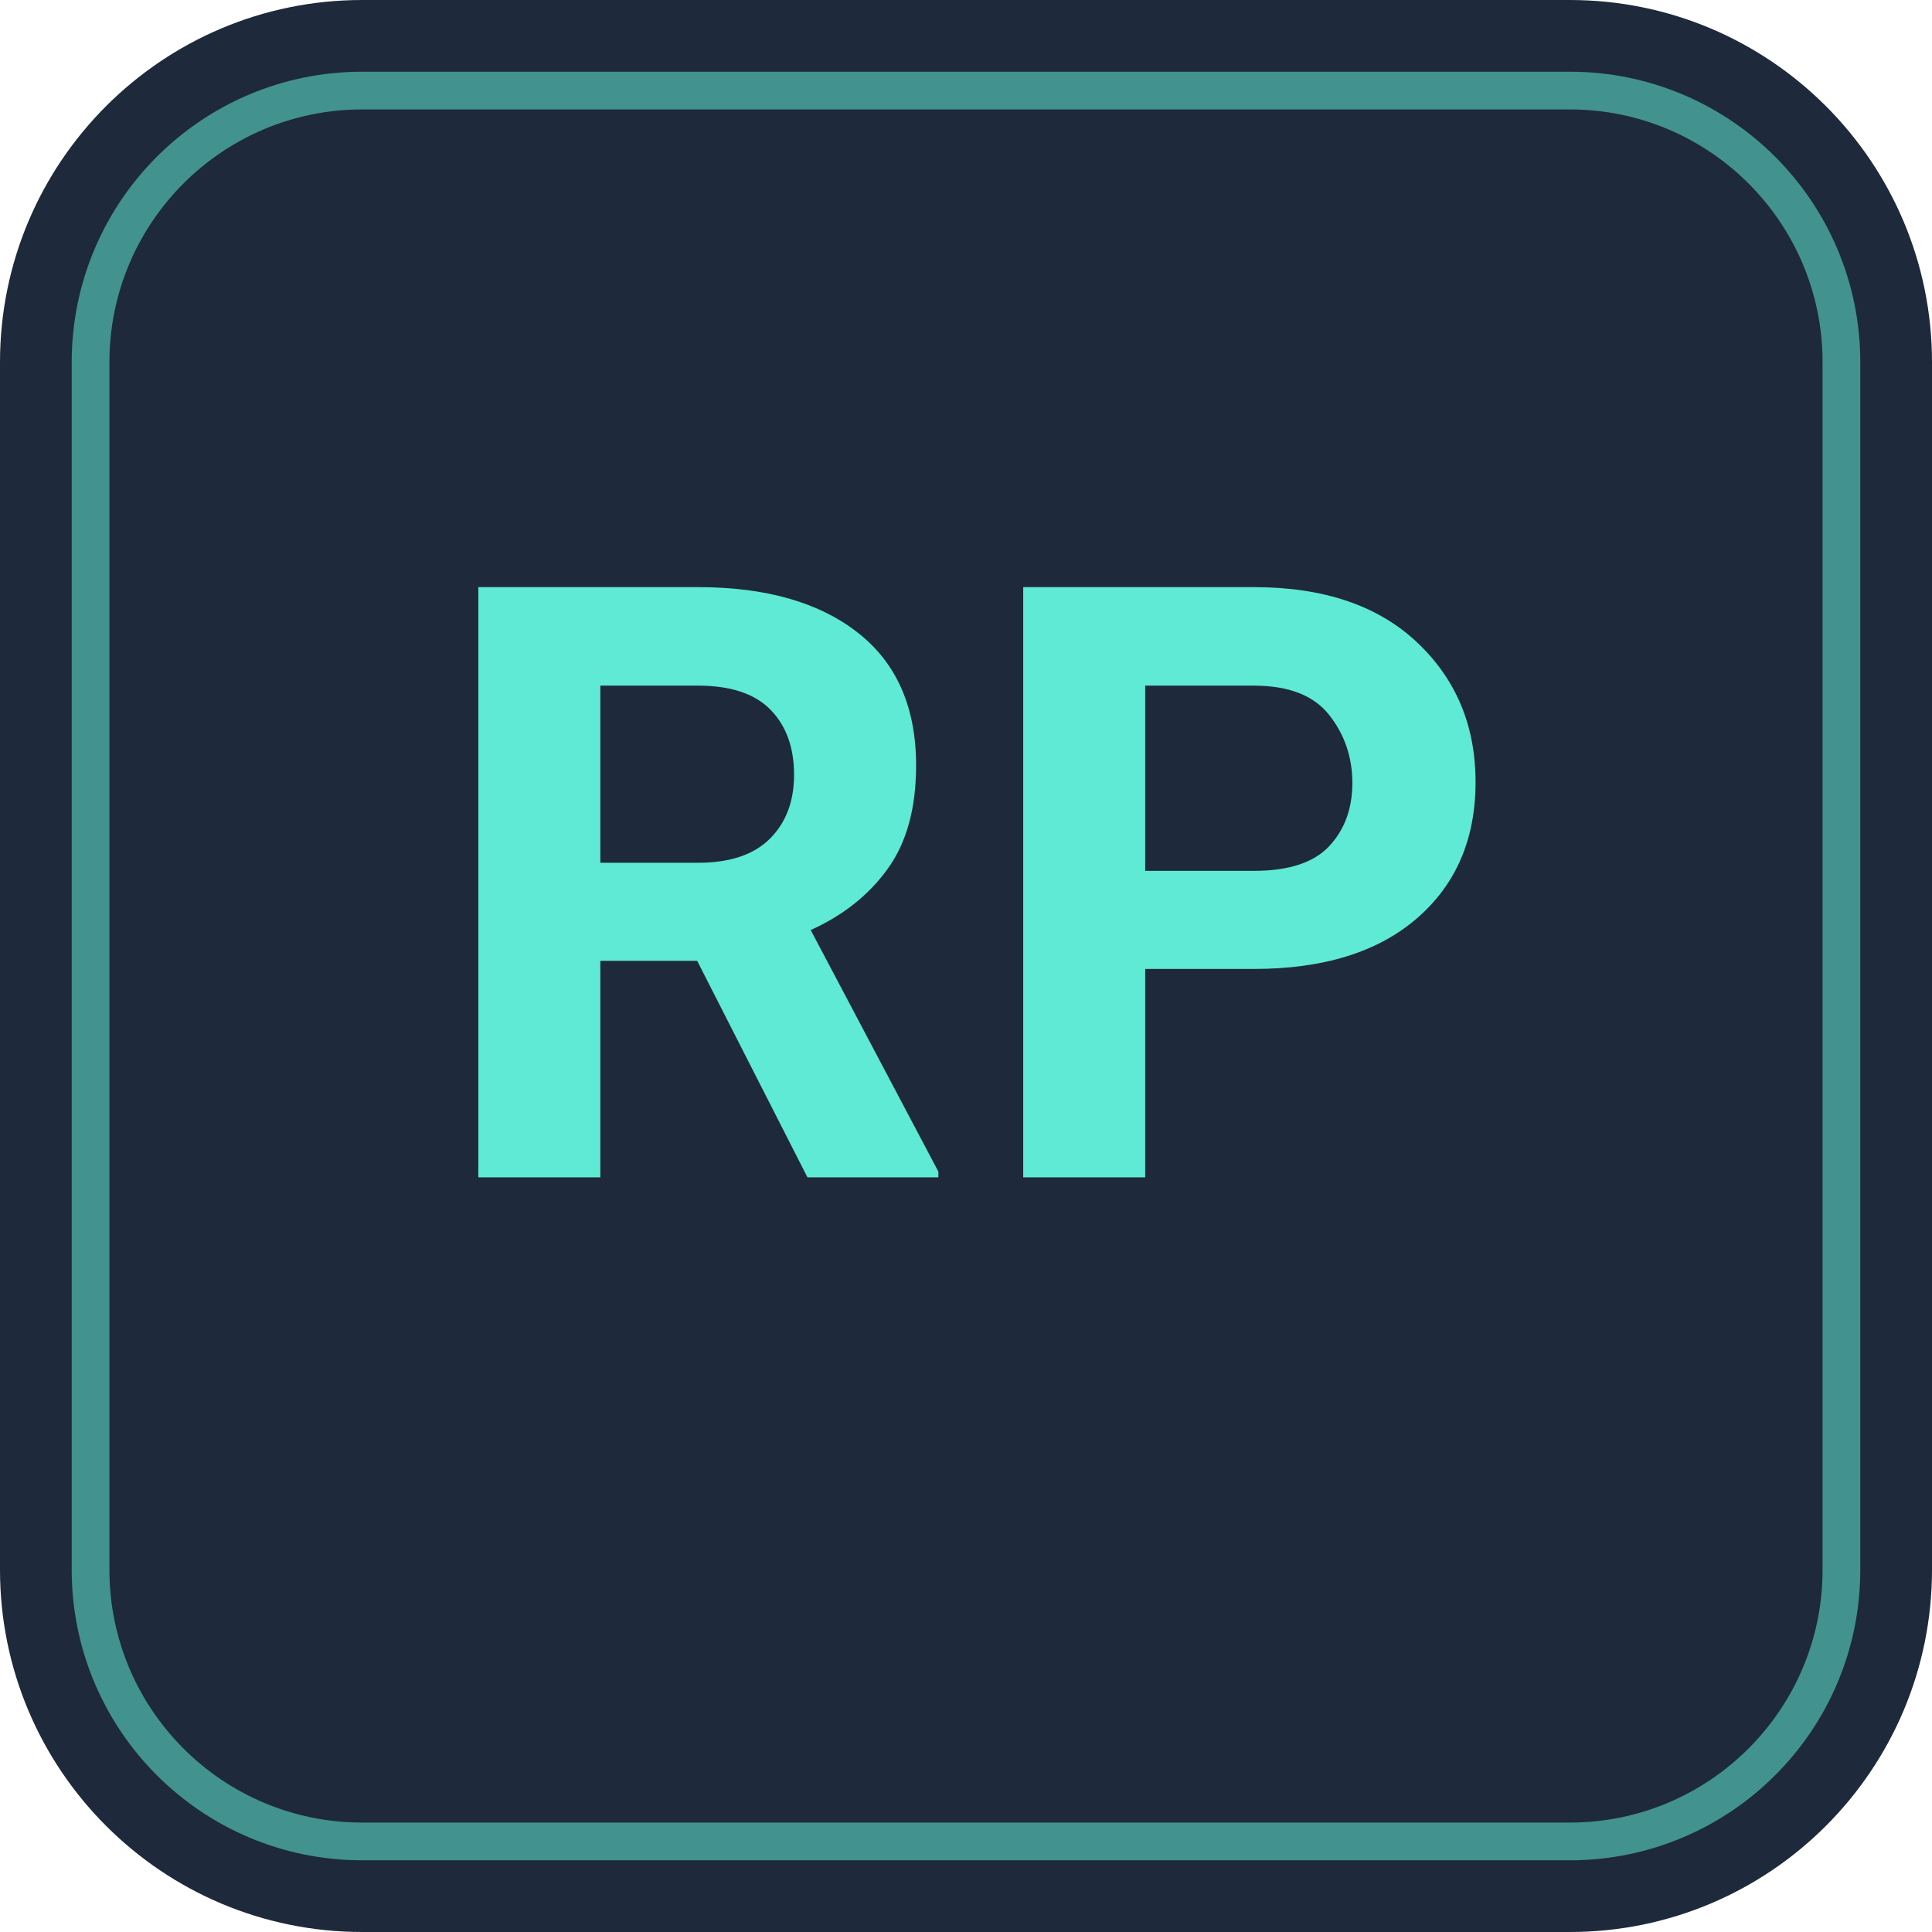
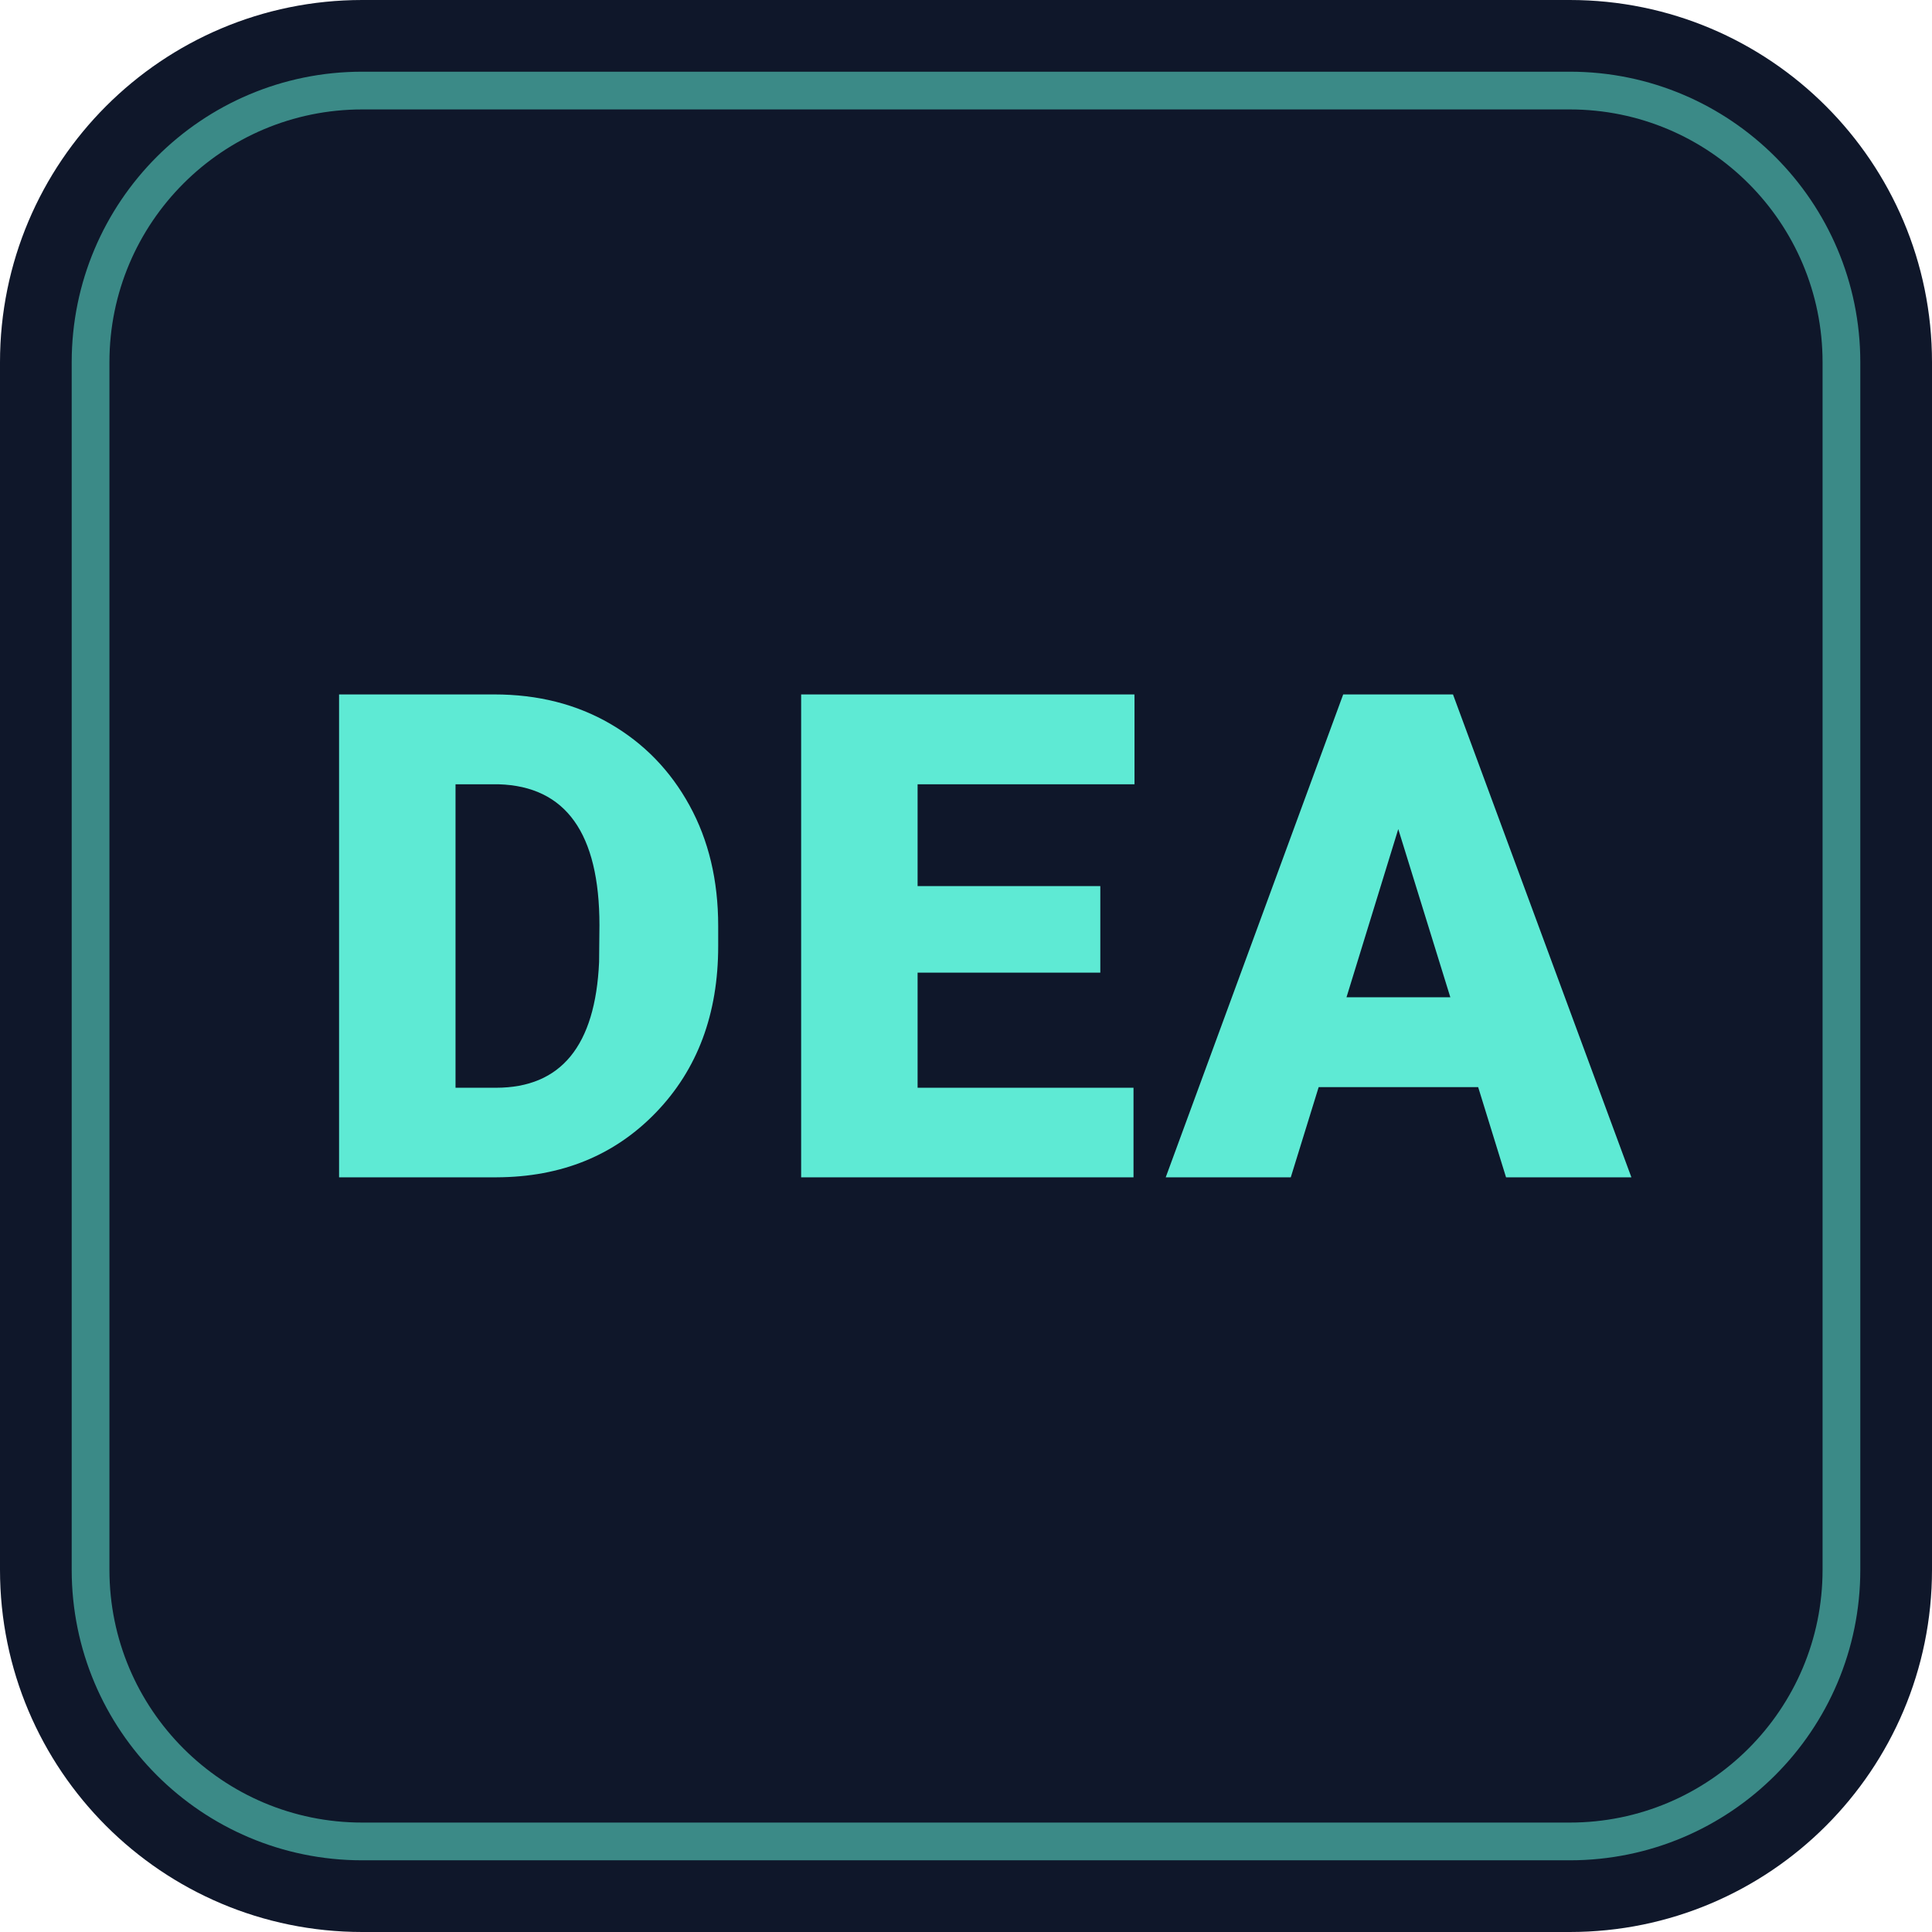
<svg xmlns="http://www.w3.org/2000/svg" viewBox="0 0 512 512">
-   <rect width="512" height="512" rx="96" fill="#1e293b" />
+   <rect width="512" height="512" rx="96" fill="#0f172a" />
  <rect x="24" y="24" width="464" height="464" rx="72" fill="none" stroke="#5eead4" stroke-width="10" opacity="0.55" />
  <g fill="#5eead4">
-     <text x="256" y="312" font-family="-apple-system, BlinkMacSystemFont, 'Segoe UI', Roboto, Arial, sans-serif" font-weight="700" font-size="220" text-anchor="middle" letter-spacing="4">RP</text>
+     <text x="256" y="312" font-family="-apple-system, BlinkMacSystemFont, 'Segoe UI', Roboto, Arial, sans-serif" font-weight="800" font-size="180" text-anchor="middle" letter-spacing="6">DEA</text>
  </g>
</svg>
